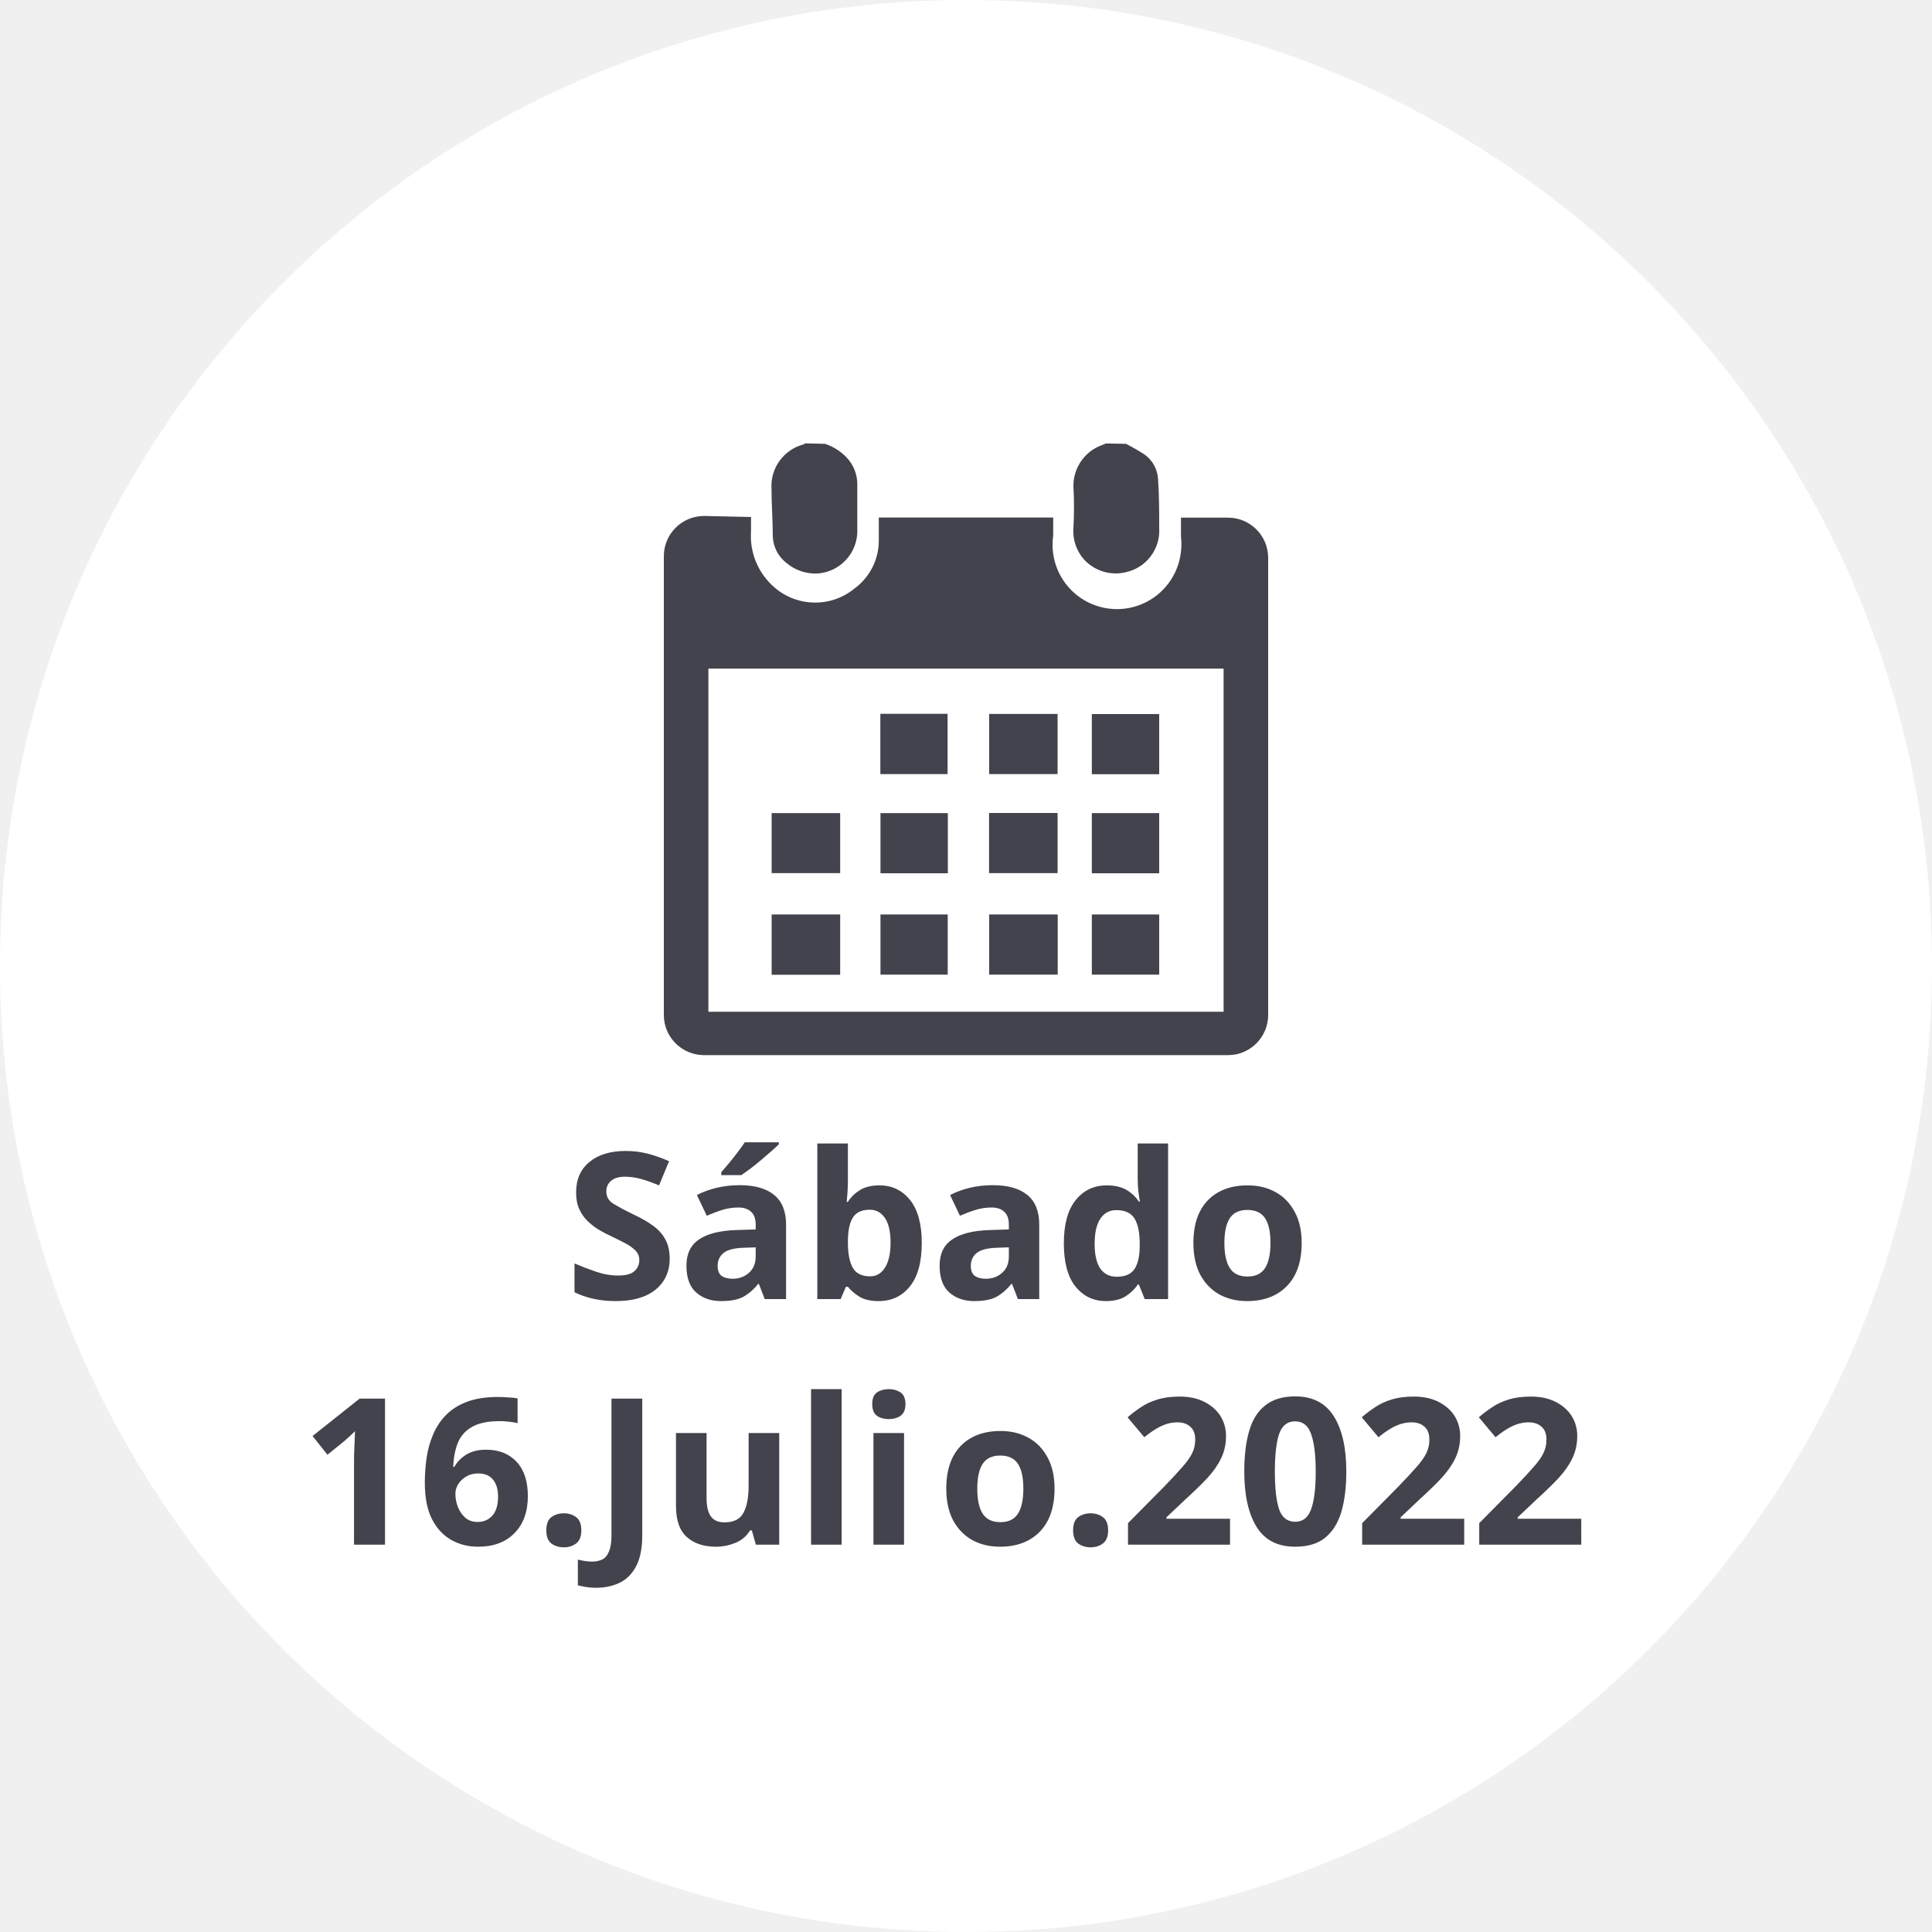
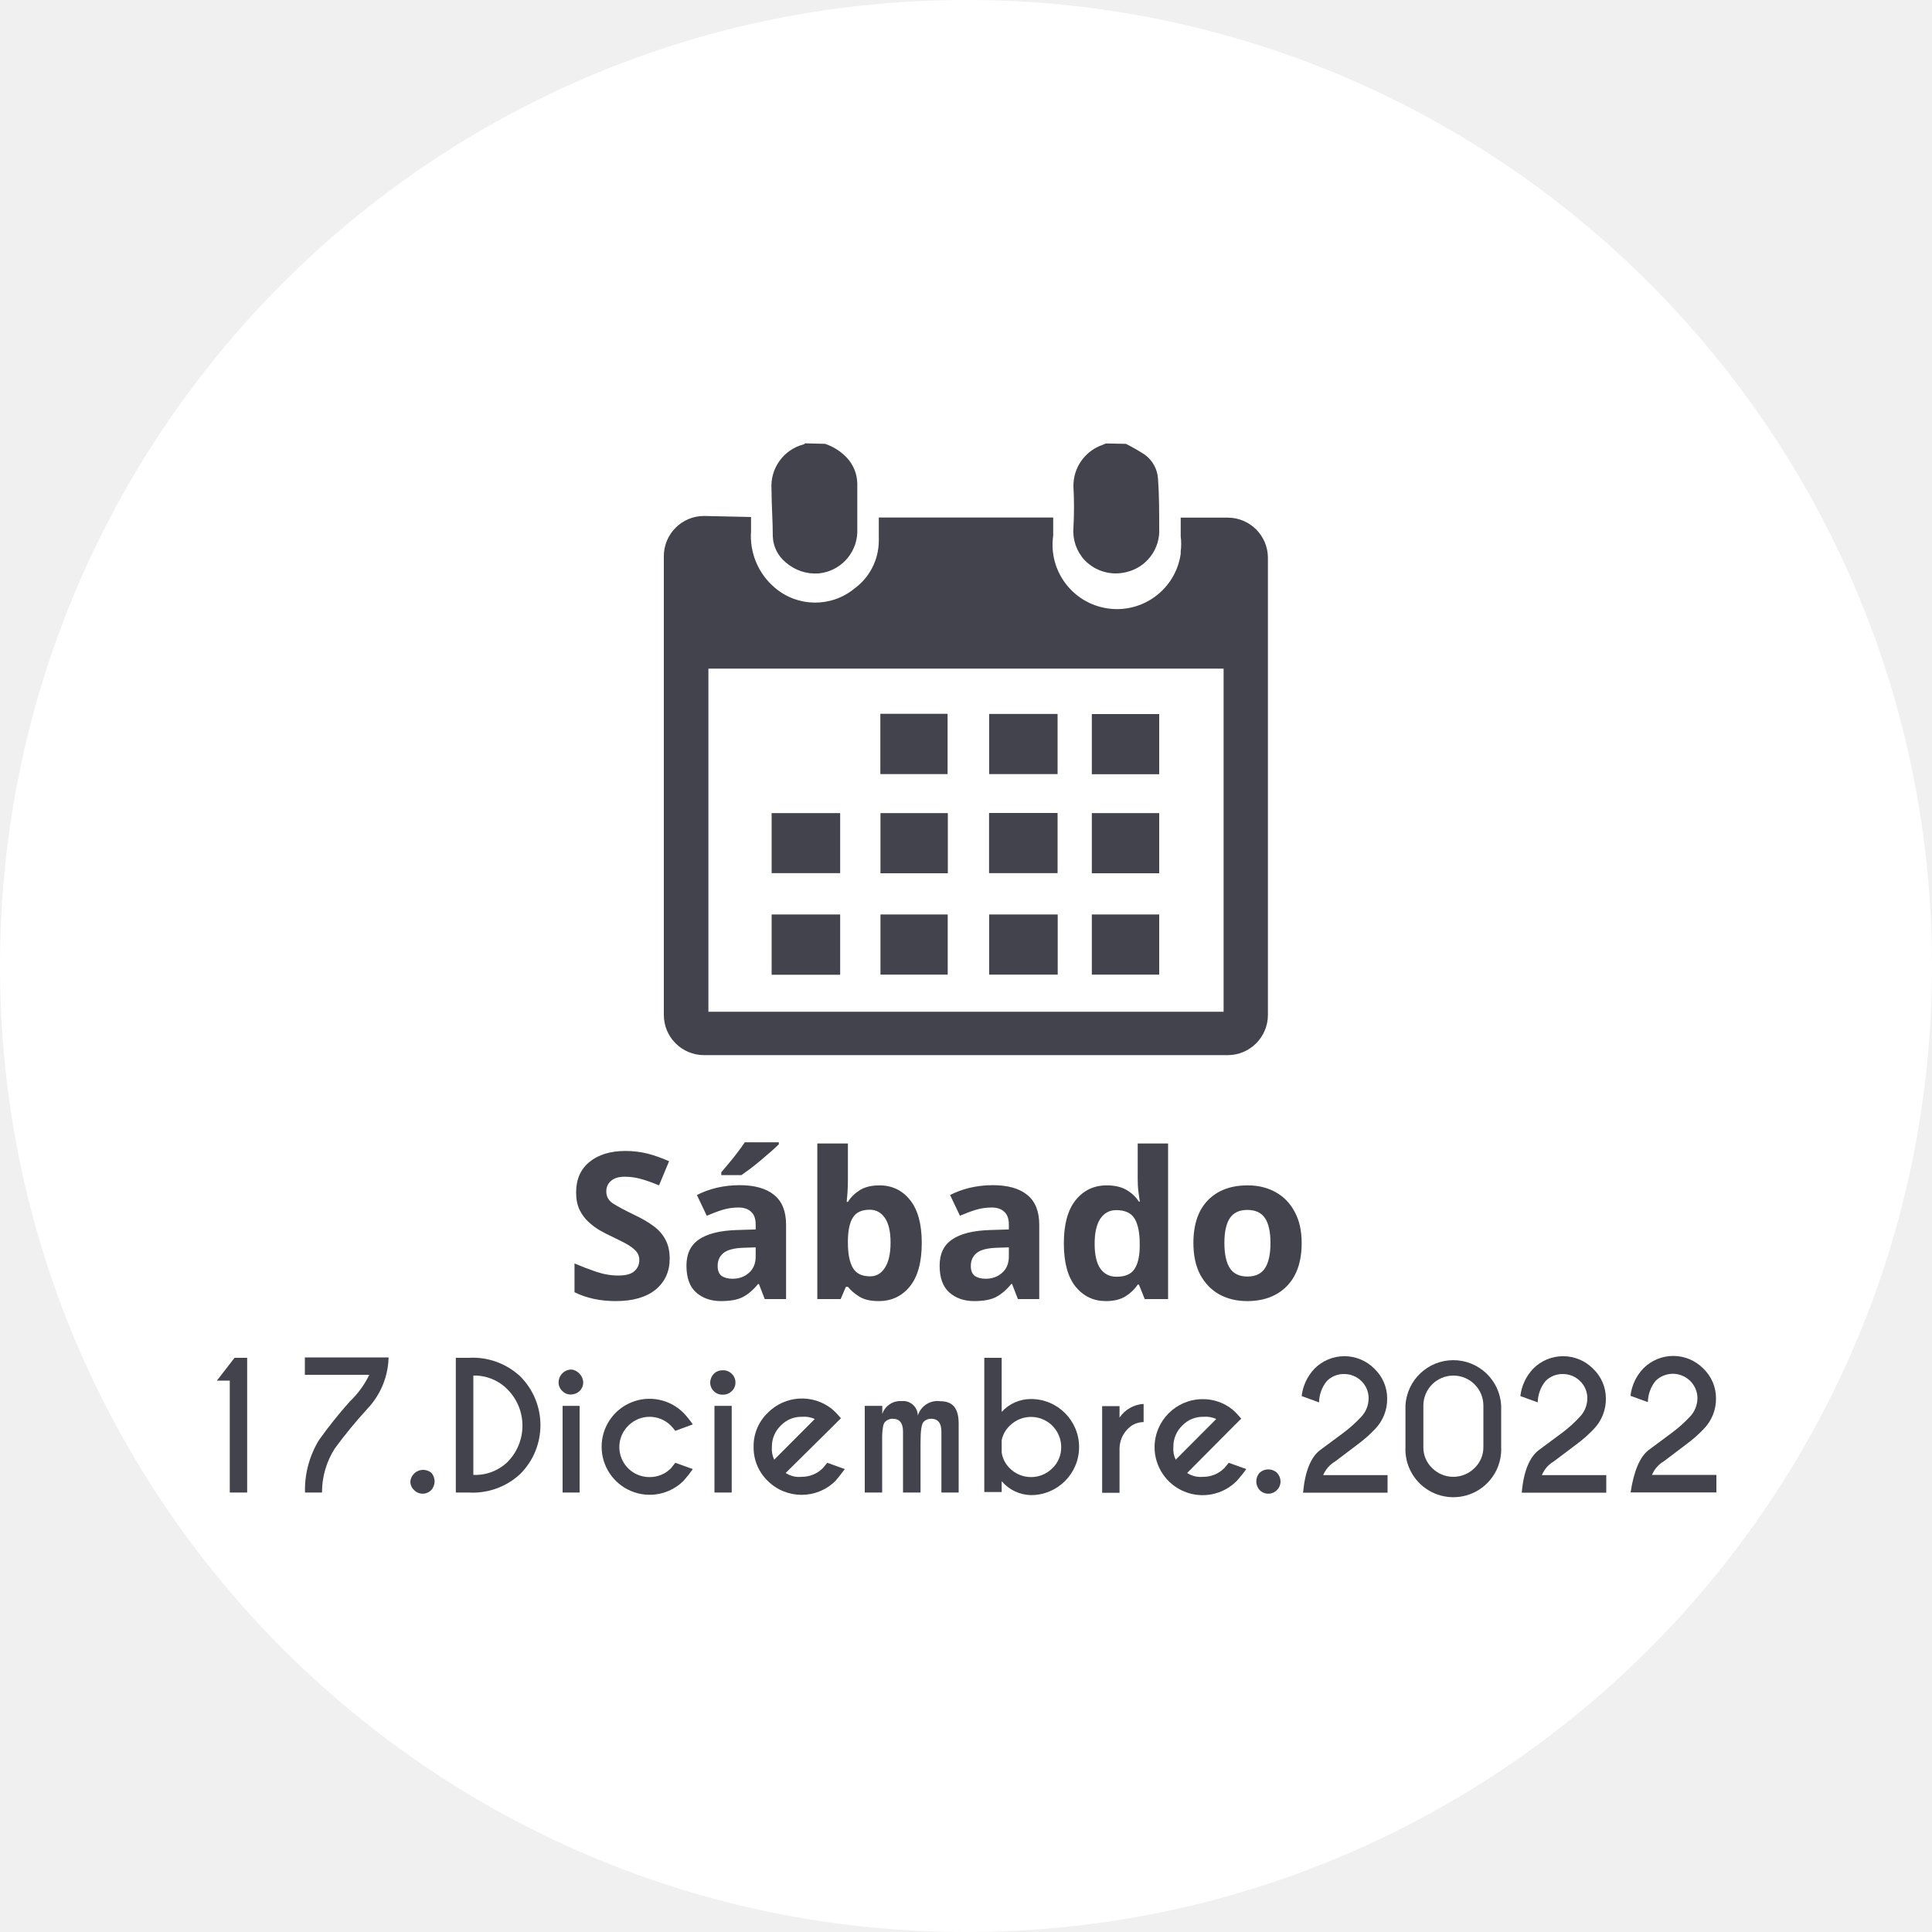
<svg xmlns="http://www.w3.org/2000/svg" id="Background" viewBox="0 0 150 150">
  <defs>
-     <style>.cls-1{fill:#fff;}.cls-2,.cls-4,.cls-5{fill:#42434c;}.cls-3,.cls-4,.cls-5{isolation:isolate;}.cls-4,.cls-5{font-size:15.89px;font-family:CaviarDreams-Bold, Caviar Dreams;font-weight:700;}.cls-5{letter-spacing:-0.04em;}</style>
+     <style>.cls-1{fill:#fff;}.cls-2,.cls-3{fill:#42434c;}.cls-3{isolation:isolate;font-size:15.89px;font-family:CaviarDreams-Bold, Caviar Dreams;font-weight:700;}</style>
  </defs>
  <circle class="cls-1" cx="75" cy="75" r="75" />
-   <path class="cls-2" d="M95.34,81.92H54.66a3.12,3.12,0,0,1-3.12-3.12h0V43.18a3.12,3.12,0,0,1,3.12-3.12h.06l3.59.08v1.1a5.25,5.25,0,0,0,1.86,4.4,4.81,4.81,0,0,0,6.15.07A4.62,4.62,0,0,0,68.23,42V40.18H81.77v1.4a5,5,0,1,0,9.92,1.25,5.17,5.17,0,0,0,0-1.18V40.19h3.65a3.12,3.12,0,0,1,3.12,3.11V78.8a3.12,3.12,0,0,1-3.12,3.12h0ZM55,78.55H95V51.91H55Z" />
+   <path class="cls-2" d="M95.34,81.92H54.66a3.12,3.12,0,0,1-3.12-3.12h0V43.18a3.12,3.12,0,0,1,3.12-3.12h.06l3.59.08v1.1a5.25,5.25,0,0,0,1.86,4.4,4.81,4.81,0,0,0,6.15.07A4.62,4.62,0,0,0,68.23,42V40.18H81.77v1.4A5,5,0,0,0,91.67,43c0-.06,0-.12,0-.18a4.66,4.66,0,0,0,0-1.18V40.19h3.65a3.12,3.12,0,0,1,3.12,3.11V78.8a3.12,3.12,0,0,1-3.12,3.12ZM55,78.55H95V51.91H55Z" />
  <path class="cls-2" d="M64.06,34.46a4.09,4.09,0,0,1,1.69,1.08,3,3,0,0,1,.81,2v3.84a3.32,3.32,0,0,1-3,3.14A3.48,3.48,0,0,1,61,43.66a2.73,2.73,0,0,1-1-2c0-1.23-.1-2.46-.1-3.69a3.34,3.34,0,0,1,2.5-3.47s.06,0,.09-.08Z" />
  <path class="cls-2" d="M87.42,34.46a15.55,15.55,0,0,1,1.43.82,2.5,2.5,0,0,1,1.06,1.92C90,38.46,90,39.72,90,41a3.3,3.3,0,0,1-2.56,3.42,3.35,3.35,0,0,1-3.22-.92,3.29,3.29,0,0,1-.88-2.5,29.18,29.18,0,0,0,0-3.24,3.36,3.36,0,0,1,2.29-3.23l.23-.1Z" />
  <path class="cls-2" d="M76.8,55.43h5.31V60.1H76.8Z" />
  <path class="cls-2" d="M59.91,67.79V63.13h5.32v4.66Z" />
  <path class="cls-2" d="M76.79,63.12h5.32v4.67H76.79Z" />
  <path class="cls-2" d="M59.91,71h5.32v4.68H59.91Z" />
  <path class="cls-2" d="M82.12,71v4.67H76.8V71Z" />
  <path class="cls-2" d="M68.35,55.42h5.22V60.1H68.35Z" />
  <path class="cls-2" d="M90,55.44v4.67H84.77V55.44Z" />
  <path class="cls-2" d="M73.59,63.13V67.8H68.36V63.13Z" />
  <path class="cls-2" d="M90,63.13V67.8H84.77V63.13Z" />
  <path class="cls-2" d="M68.36,71h5.22v4.67H68.36Z" />
  <path class="cls-2" d="M90,71v4.67H84.77V71Z" />
-   <g class="cls-3">
-     <text class="cls-4" transform="translate(43.87 100.86)">Sábado</text>
-     <text class="cls-4" transform="translate(23.33 119.93)">16.Juli</text>
-     <text class="cls-5" transform="translate(72.75 119.93)">o</text>
-     <text class="cls-4" transform="translate(82.41 119.93)">.2022</text>
-   </g>
+   <text class="cls-3" transform="translate(43.87 100.86)">Sábado</text>
+   <path class="cls-2" d="M19.19,105.42v10.46H17.84v-8.69h-1l1.37-1.77Z" />
+   <path class="cls-2" d="M28.53,109.37A37.18,37.18,0,0,0,26,112.45a6.31,6.31,0,0,0-1,3.43H23.68a7.43,7.43,0,0,1,1.09-4.08,34.82,34.82,0,0,1,2.4-3,7.08,7.08,0,0,0,1.5-2.06h-5v-1.35h6.5A6,6,0,0,1,28.53,109.37Z" />
+   <path class="cls-2" d="M33.48,114.34a1,1,0,0,1,0,1.35.93.93,0,0,1-1.33,0,.91.91,0,0,1-.29-.68,1,1,0,0,1,1.62-.67Z" />
+   <path class="cls-2" d="M36.39,105.42a5.41,5.41,0,0,1,4,1.44,5.36,5.36,0,0,1,0,7.58,5.41,5.41,0,0,1-4,1.44h-1V105.42Zm.36,1.38v7.71a3.6,3.6,0,0,0,2.65-1,4,4,0,0,0,0-5.64A3.59,3.59,0,0,0,36.75,106.8Z" />
+   <path class="cls-2" d="M45,106.66a1,1,0,0,1,.28.68A.93.93,0,0,1,45,108a1,1,0,0,1-.68.27.91.91,0,0,1-.66-.27.9.9,0,0,1-.29-.67,1,1,0,0,1,1-1A1,1,0,0,1,45,106.66Zm0,2.49v6.73H43.68v-6.73Z" />
+   <path class="cls-2" d="M52.43,113.57l1.36.49a9.49,9.49,0,0,1-.72.91,3.73,3.73,0,0,1-6.36-2.64,3.72,3.72,0,0,1,6.36-2.63,7.52,7.52,0,0,1,.72.89l-1.36.5a4.45,4.45,0,0,0-.35-.41,2.33,2.33,0,0,0-3.29,0,2.33,2.33,0,0,0,1.64,4,2.29,2.29,0,0,0,1.66-.68Z" />
+   <path class="cls-2" d="M56.81,106.66a.92.92,0,0,1,.29.68.9.9,0,0,1-.29.67.92.92,0,0,1-.67.27.94.94,0,0,1-1-.94,1,1,0,0,1,.28-.68.94.94,0,0,1,.67-.27A.92.92,0,0,1,56.81,106.66Zm0,2.49v6.73H55.47v-6.73Z" />
+   <path class="cls-2" d="M61,114.36a1.87,1.87,0,0,0,1.23.3,2.29,2.29,0,0,0,1.66-.68l.34-.41,1.36.49c-.34.45-.58.76-.72.91a3.73,3.73,0,0,1-5.27,0,3.59,3.59,0,0,1-1.09-2.64,3.56,3.56,0,0,1,1.09-2.63,3.73,3.73,0,0,1,5-.3l.32.3.37.41-.68.68Zm2.26-4.19a2,2,0,0,0-1-.17,2.2,2.2,0,0,0-1.64.68,2.25,2.25,0,0,0-.69,1.65,1.92,1.92,0,0,0,.18,1Z" />
+   <path class="cls-2" d="M67.14,109.15H68.5v.63a1.48,1.48,0,0,1,1.51-1,1.14,1.14,0,0,1,1.25,1.13A1.59,1.59,0,0,1,73,108.79c1,0,1.43.58,1.43,1.74v5.35H73.09v-4.73c0-.67-.27-1-.81-1a.78.78,0,0,0-.57.24c-.16.16-.24.68-.24,1.58v3.91H70.11v-4.73c0-.67-.27-1-.81-1a.8.8,0,0,0-.58.24c-.14.13-.21.49-.23,1.07v4.42H67.14Z" />
+   <path class="cls-2" d="M77.77,115v.84H76.42V105.42h1.35v4.2a3.06,3.06,0,0,1,2.28-1,3.73,3.73,0,0,1,0,7.46A3.06,3.06,0,0,1,77.77,115Zm0-3.23v1A2.16,2.16,0,0,0,78.4,114a2.34,2.34,0,0,0,3.3,0,2.22,2.22,0,0,0,.69-1.65,2.34,2.34,0,0,0-4-1.65A2.14,2.14,0,0,0,77.77,111.81Z" />
+   <path class="cls-2" d="M86.92,110.06A2.44,2.44,0,0,1,88.79,109v1.41a1.7,1.7,0,0,0-1.18.48,2.2,2.2,0,0,0-.69,1.55v3.46H85.57v-6.73h1.35Z" />
+   <path class="cls-2" d="M92.17,114.36a1.89,1.89,0,0,0,1.23.3,2.29,2.29,0,0,0,1.66-.68l.34-.41,1.36.49A9.49,9.49,0,0,1,96,115a3.73,3.73,0,0,1-6.36-2.64,3.74,3.74,0,0,1,3.72-3.73,3.63,3.63,0,0,1,2.32.8c.11.09.21.19.32.3l.37.41-.68.68Zm2.26-4.19a2,2,0,0,0-1-.17,2.2,2.2,0,0,0-1.64.68,2.25,2.25,0,0,0-.69,1.65,1.92,1.92,0,0,0,.18,1Z" />
+   <path class="cls-2" d="M99.14,114.34a1,1,0,0,1,.28.67.94.94,0,0,1-.28.68.94.94,0,0,1-1.34,0,1,1,0,0,1,0-1.35,1,1,0,0,1,1.34,0Z" />
+   <path class="cls-2" d="M102.5,112.58l1.82-1.35a10.55,10.55,0,0,0,1.35-1.21,2.12,2.12,0,0,0,.59-1.44,1.84,1.84,0,0,0-.56-1.35,1.87,1.87,0,0,0-1.35-.55,1.83,1.83,0,0,0-1.34.55,2.7,2.7,0,0,0-.6,1.65l-1.35-.49a3.71,3.71,0,0,1,1-2.13,3.27,3.27,0,0,1,4.64,0,3.18,3.18,0,0,1,1,2.33,3.34,3.34,0,0,1-.93,2.35,10.27,10.27,0,0,1-1.37,1.21l-1.73,1.31a2.24,2.24,0,0,0-.94,1.07h5v1.36h-6.56C101.32,114.21,101.79,113.11,102.5,112.58Z" />
+   <path class="cls-2" d="M116.55,112.33a3.72,3.72,0,1,1-7.43,0v-3.2a3.72,3.72,0,0,1,7.43,0Zm-1.38-3.2a2.33,2.33,0,0,0-4.66,0v3.2a2.21,2.21,0,0,0,.68,1.65,2.33,2.33,0,0,0,3.29,0,2.22,2.22,0,0,0,.69-1.65Z" />
+   <path class="cls-2" d="M119.48,112.58l1.82-1.35a9.82,9.82,0,0,0,1.34-1.21,2.08,2.08,0,0,0,.6-1.44,1.84,1.84,0,0,0-.56-1.35,1.87,1.87,0,0,0-1.35-.55,1.83,1.83,0,0,0-1.34.55,2.7,2.7,0,0,0-.6,1.65l-1.35-.49a3.71,3.71,0,0,1,1-2.13,3.27,3.27,0,0,1,4.64,0,3.18,3.18,0,0,1,1,2.33,3.34,3.34,0,0,1-.93,2.35,10.27,10.27,0,0,1-1.37,1.21l-1.74,1.31a2.21,2.21,0,0,0-.93,1.07h5v1.36h-6.56C118.29,114.21,118.77,113.11,119.48,112.58Z" />
+   <path class="cls-2" d="M128,112.58l1.82-1.35A10.55,10.55,0,0,0,131.2,110a2.12,2.12,0,0,0,.59-1.44,1.91,1.91,0,0,0-3.25-1.35,2.7,2.7,0,0,0-.6,1.65l-1.35-.49a3.71,3.71,0,0,1,1-2.13,3.27,3.27,0,0,1,4.64,0,3.18,3.18,0,0,1,1,2.33,3.34,3.34,0,0,1-.93,2.35,10.27,10.27,0,0,1-1.37,1.21l-1.73,1.31a2.24,2.24,0,0,0-.94,1.07h5v1.36H126.6C126.85,114.21,127.32,113.11,128,112.58Z" />
</svg>
